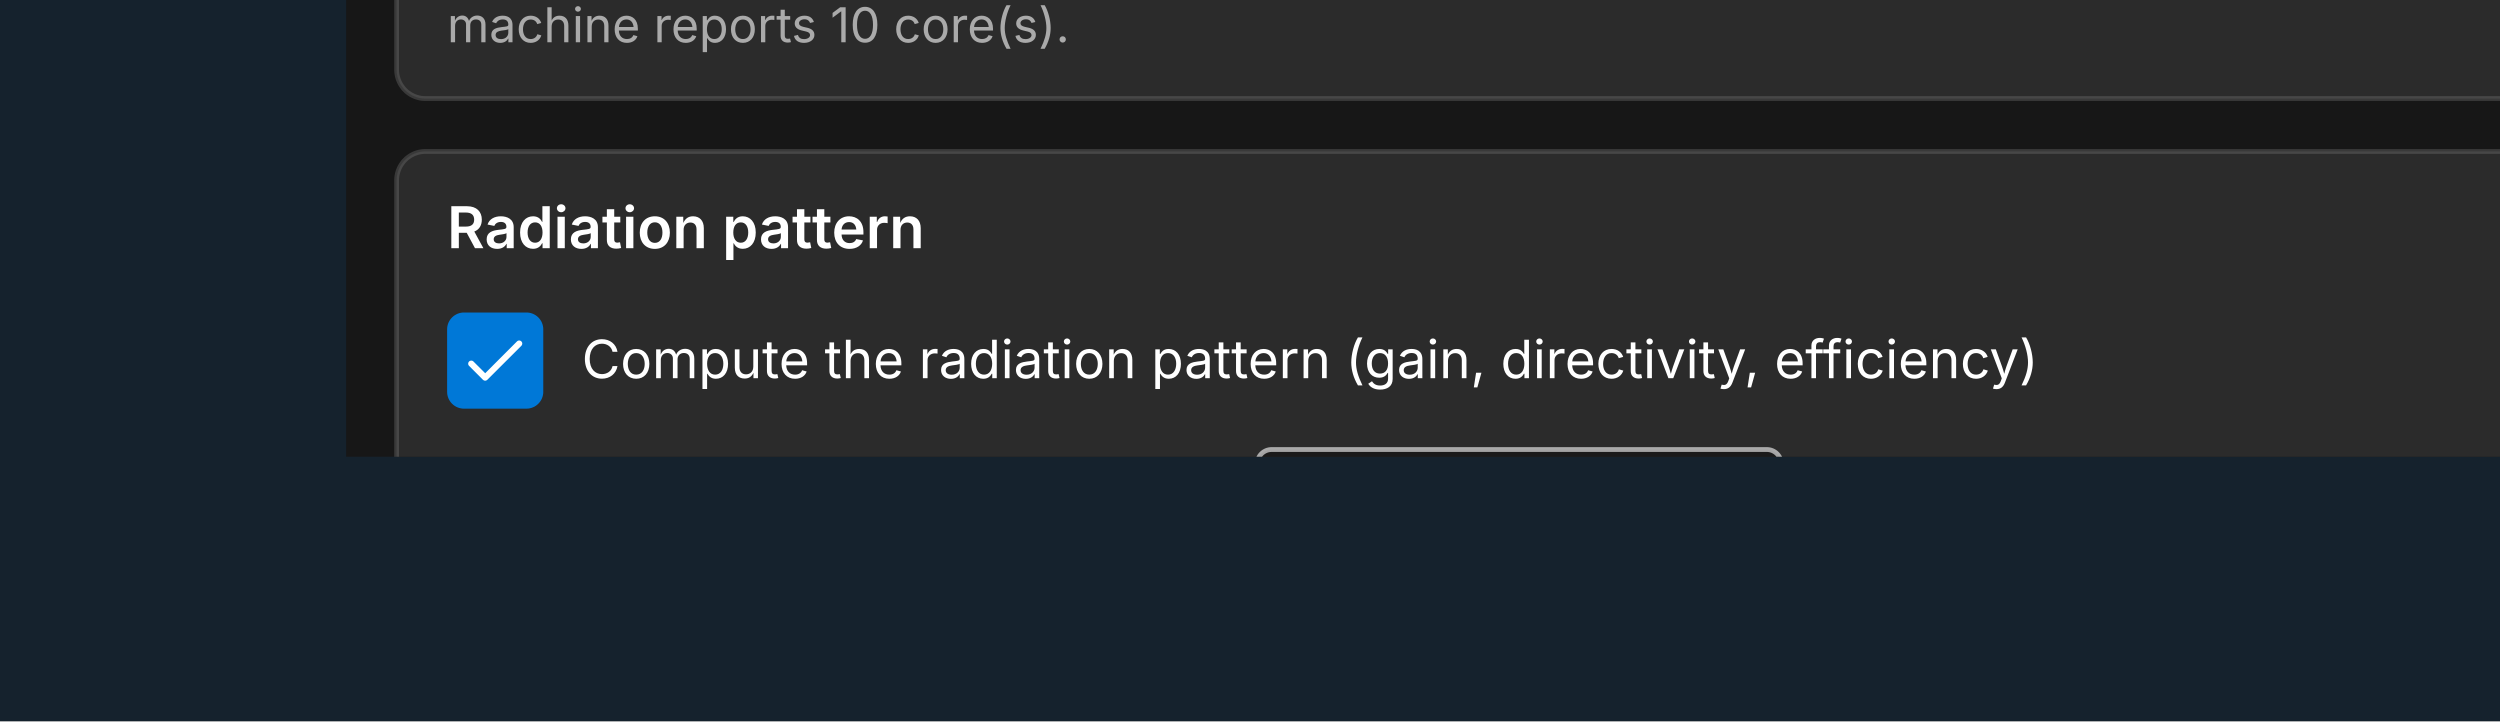
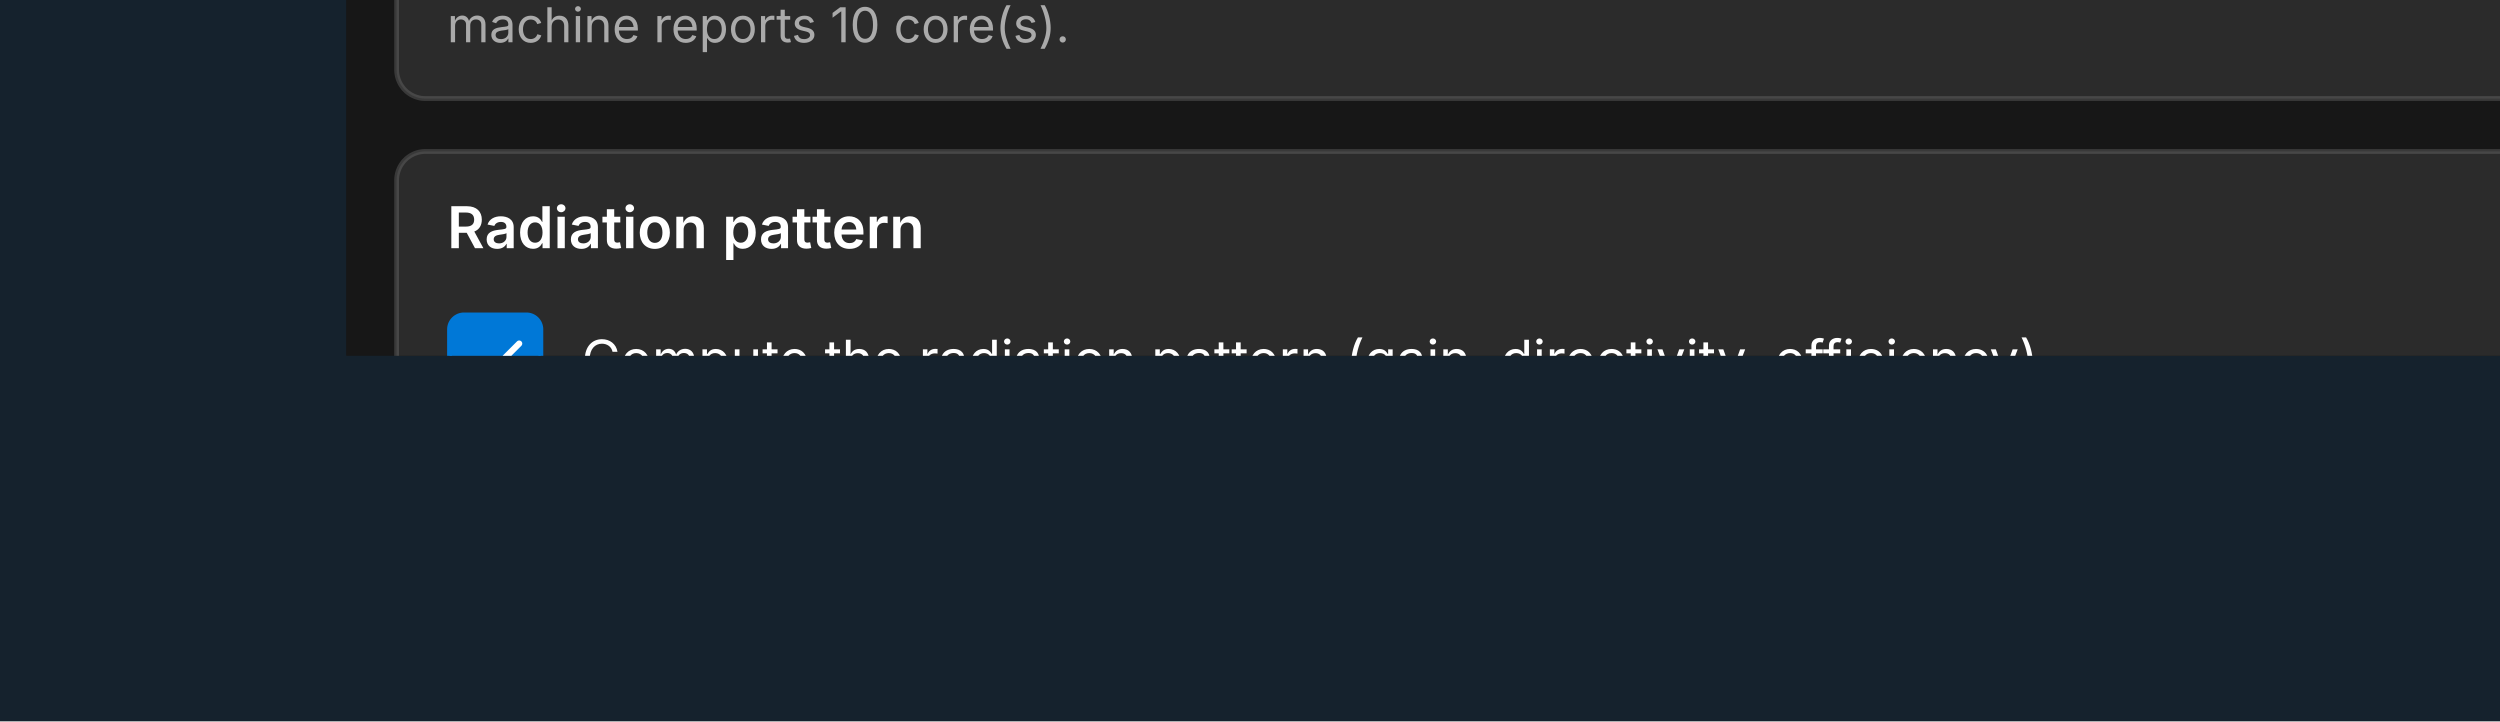
<svg xmlns="http://www.w3.org/2000/svg" xmlns:xlink="http://www.w3.org/1999/xlink" width="520" height="150" viewBox="0 0 520 150">
  <defs>
    <path id="antenna-radiation-pattern-dark_d0" d="M0.5 362.5L0.5 6.5Q0.5 6.35 0.507 6.21Q0.514 6.06 0.529 5.91Q0.543 5.77 0.565 5.62Q0.587 5.47 0.615 5.33Q0.644 5.19 0.68 5.04Q0.716 4.9 0.758 4.76Q0.801 4.62 0.851 4.48Q0.9 4.34 0.957 4.2Q1.01 4.07 1.08 3.93Q1.14 3.8 1.21 3.67Q1.28 3.54 1.35 3.42Q1.43 3.29 1.51 3.17Q1.59 3.04 1.68 2.93Q1.77 2.81 1.86 2.69Q1.96 2.58 2.05 2.47Q2.15 2.36 2.26 2.26Q2.36 2.15 2.47 2.05Q2.58 1.96 2.69 1.86Q2.81 1.77 2.93 1.68Q3.04 1.59 3.17 1.51Q3.29 1.43 3.42 1.35Q3.54 1.28 3.67 1.21Q3.8 1.14 3.93 1.08Q4.07 1.01 4.2 0.957Q4.34 0.9 4.48 0.851Q4.62 0.801 4.76 0.758Q4.9 0.716 5.04 0.68Q5.19 0.644 5.33 0.615Q5.47 0.587 5.62 0.565Q5.77 0.543 5.91 0.529Q6.06 0.514 6.21 0.507Q6.35 0.5 6.5 0.5L521.5 0.5Q521.65 0.5 521.79 0.507Q521.94 0.514 522.09 0.529Q522.24 0.543 522.38 0.565Q522.53 0.587 522.67 0.615Q522.82 0.644 522.96 0.68Q523.1 0.716 523.24 0.758Q523.38 0.801 523.52 0.851Q523.66 0.9 523.8 0.957Q523.93 1.01 524.07 1.08Q524.2 1.14 524.33 1.21Q524.46 1.28 524.59 1.35Q524.71 1.43 524.83 1.51Q524.96 1.59 525.07 1.68Q525.19 1.77 525.31 1.86Q525.42 1.96 525.53 2.05Q525.64 2.15 525.74 2.26Q525.85 2.36 525.95 2.47Q526.04 2.58 526.14 2.69Q526.23 2.81 526.32 2.93Q526.41 3.04 526.49 3.17Q526.57 3.29 526.65 3.42Q526.72 3.54 526.79 3.67Q526.86 3.8 526.92 3.93Q526.99 4.07 527.04 4.2Q527.1 4.34 527.15 4.48Q527.2 4.62 527.24 4.76Q527.28 4.9 527.32 5.04Q527.36 5.19 527.39 5.33Q527.41 5.47 527.43 5.62Q527.46 5.77 527.47 5.91Q527.49 6.06 527.49 6.21Q527.5 6.35 527.5 6.5L527.5 362.5Q527.5 362.65 527.49 362.79Q527.49 362.94 527.47 363.09Q527.46 363.24 527.43 363.38Q527.41 363.53 527.39 363.67Q527.36 363.82 527.32 363.96Q527.28 364.1 527.24 364.24Q527.2 364.38 527.15 364.52Q527.1 364.66 527.04 364.8Q526.99 364.93 526.92 365.07Q526.86 365.2 526.79 365.33Q526.72 365.46 526.65 365.59Q526.57 365.71 526.49 365.83Q526.41 365.96 526.32 366.07Q526.23 366.19 526.14 366.31Q526.04 366.42 525.95 366.53Q525.85 366.64 525.74 366.74Q525.64 366.85 525.53 366.95Q525.42 367.05 525.31 367.14Q525.19 367.23 525.07 367.32Q524.96 367.41 524.83 367.49Q524.71 367.57 524.59 367.65Q524.46 367.72 524.33 367.79Q524.2 367.86 524.07 367.92Q523.93 367.99 523.8 368.04Q523.66 368.1 523.52 368.15Q523.38 368.2 523.24 368.24Q523.1 368.28 522.96 368.32Q522.82 368.36 522.67 368.39Q522.53 368.41 522.38 368.44Q522.24 368.46 522.09 368.47Q521.94 368.49 521.79 368.49Q521.65 368.5 521.5 368.5L6.5 368.5Q6.35 368.5 6.21 368.49Q6.06 368.49 5.91 368.47Q5.77 368.46 5.62 368.44Q5.47 368.41 5.33 368.39Q5.19 368.36 5.04 368.32Q4.9 368.28 4.76 368.24Q4.62 368.2 4.48 368.15Q4.34 368.1 4.2 368.04Q4.07 367.99 3.93 367.92Q3.8 367.86 3.67 367.79Q3.54 367.72 3.42 367.65Q3.29 367.57 3.17 367.49Q3.04 367.41 2.93 367.32Q2.81 367.23 2.69 367.14Q2.58 367.05 2.47 366.95Q2.36 366.85 2.26 366.74Q2.15 366.64 2.05 366.53Q1.96 366.42 1.86 366.31Q1.77 366.19 1.68 366.07Q1.59 365.96 1.51 365.83Q1.43 365.71 1.35 365.59Q1.28 365.46 1.21 365.33Q1.14 365.2 1.08 365.07Q1.01 364.93 0.957 364.8Q0.9 364.66 0.851 364.52Q0.801 364.38 0.758 364.24Q0.716 364.1 0.68 363.96Q0.644 363.82 0.615 363.67Q0.587 363.53 0.565 363.38Q0.543 363.24 0.529 363.09Q0.514 362.94 0.507 362.79Q0.5 362.65 0.5 362.5Z" />
    <path id="antenna-radiation-pattern-dark_d1" d="M0.5 88.5L0.5 6.5Q0.5 6.35 0.507 6.21Q0.514 6.06 0.529 5.91Q0.543 5.77 0.565 5.62Q0.587 5.47 0.615 5.33Q0.644 5.19 0.68 5.04Q0.716 4.9 0.758 4.76Q0.801 4.62 0.851 4.48Q0.9 4.34 0.957 4.2Q1.01 4.07 1.08 3.93Q1.14 3.8 1.21 3.67Q1.28 3.54 1.35 3.42Q1.43 3.29 1.51 3.17Q1.59 3.04 1.68 2.93Q1.77 2.81 1.86 2.69Q1.96 2.58 2.05 2.47Q2.15 2.36 2.26 2.26Q2.36 2.15 2.47 2.05Q2.58 1.96 2.69 1.86Q2.81 1.77 2.93 1.68Q3.04 1.59 3.17 1.51Q3.29 1.43 3.42 1.35Q3.54 1.28 3.67 1.21Q3.8 1.14 3.93 1.08Q4.07 1.01 4.2 0.957Q4.34 0.9 4.48 0.851Q4.62 0.801 4.76 0.758Q4.9 0.716 5.04 0.68Q5.19 0.644 5.33 0.615Q5.47 0.587 5.62 0.565Q5.77 0.543 5.91 0.529Q6.06 0.514 6.21 0.507Q6.35 0.5 6.5 0.5L521.5 0.5Q521.65 0.5 521.79 0.507Q521.94 0.514 522.09 0.529Q522.24 0.543 522.38 0.565Q522.53 0.587 522.67 0.615Q522.82 0.644 522.96 0.68Q523.1 0.716 523.24 0.758Q523.38 0.801 523.52 0.851Q523.66 0.9 523.8 0.957Q523.93 1.01 524.07 1.08Q524.2 1.14 524.33 1.21Q524.46 1.28 524.59 1.35Q524.71 1.43 524.83 1.51Q524.96 1.59 525.07 1.68Q525.19 1.77 525.31 1.86Q525.42 1.96 525.53 2.05Q525.64 2.15 525.74 2.26Q525.85 2.36 525.95 2.47Q526.04 2.58 526.14 2.69Q526.23 2.81 526.32 2.93Q526.41 3.04 526.49 3.17Q526.57 3.29 526.65 3.42Q526.72 3.54 526.79 3.67Q526.86 3.8 526.92 3.93Q526.99 4.07 527.04 4.2Q527.1 4.34 527.15 4.48Q527.2 4.62 527.24 4.76Q527.28 4.9 527.32 5.04Q527.36 5.19 527.39 5.33Q527.41 5.47 527.43 5.62Q527.46 5.77 527.47 5.91Q527.49 6.06 527.49 6.21Q527.5 6.35 527.5 6.5L527.5 88.5Q527.5 88.65 527.49 88.79Q527.49 88.94 527.47 89.09Q527.46 89.23 527.43 89.38Q527.41 89.53 527.39 89.67Q527.36 89.82 527.32 89.96Q527.28 90.1 527.24 90.24Q527.2 90.38 527.15 90.52Q527.1 90.66 527.04 90.8Q526.99 90.93 526.92 91.07Q526.86 91.2 526.79 91.33Q526.72 91.46 526.65 91.58Q526.57 91.71 526.49 91.83Q526.41 91.96 526.32 92.07Q526.23 92.19 526.14 92.31Q526.04 92.42 525.95 92.53Q525.85 92.64 525.74 92.74Q525.64 92.85 525.53 92.95Q525.42 93.04 525.31 93.14Q525.19 93.23 525.07 93.32Q524.96 93.41 524.83 93.49Q524.71 93.57 524.59 93.65Q524.46 93.72 524.33 93.79Q524.2 93.86 524.07 93.92Q523.93 93.99 523.8 94.04Q523.66 94.1 523.52 94.15Q523.38 94.2 523.24 94.24Q523.1 94.28 522.96 94.32Q522.82 94.36 522.67 94.38Q522.53 94.41 522.38 94.44Q522.24 94.46 522.09 94.47Q521.94 94.49 521.79 94.49Q521.65 94.5 521.5 94.5L6.5 94.5Q6.35 94.5 6.21 94.49Q6.06 94.49 5.91 94.47Q5.77 94.46 5.62 94.44Q5.47 94.41 5.33 94.38Q5.19 94.36 5.04 94.32Q4.9 94.28 4.76 94.24Q4.62 94.2 4.48 94.15Q4.34 94.1 4.2 94.04Q4.07 93.99 3.93 93.92Q3.8 93.86 3.67 93.79Q3.54 93.72 3.42 93.65Q3.29 93.57 3.17 93.49Q3.04 93.41 2.93 93.32Q2.81 93.23 2.69 93.14Q2.58 93.04 2.47 92.95Q2.36 92.85 2.26 92.74Q2.15 92.64 2.05 92.53Q1.96 92.42 1.86 92.31Q1.77 92.19 1.68 92.07Q1.59 91.96 1.51 91.83Q1.43 91.71 1.35 91.58Q1.28 91.46 1.21 91.33Q1.14 91.2 1.08 91.07Q1.01 90.93 0.957 90.8Q0.9 90.66 0.851 90.52Q0.801 90.38 0.758 90.24Q0.716 90.1 0.68 89.96Q0.644 89.82 0.615 89.67Q0.587 89.53 0.565 89.38Q0.543 89.23 0.529 89.09Q0.514 88.94 0.507 88.79Q0.5 88.65 0.5 88.5Z" />
    <path id="antenna-radiation-pattern-dark_d2" d="M0.5 16.5L0.5 3.5Q0.5 3.35 0.514 3.21Q0.529 3.06 0.558 2.91Q0.586 2.77 0.629 2.63Q0.672 2.49 0.728 2.35Q0.785 2.22 0.854 2.09Q0.924 1.96 1.01 1.83Q1.09 1.71 1.18 1.6Q1.27 1.48 1.38 1.38Q1.48 1.27 1.6 1.18Q1.71 1.09 1.83 1.01Q1.96 0.924 2.09 0.854Q2.22 0.785 2.35 0.728Q2.49 0.672 2.63 0.629Q2.77 0.586 2.91 0.558Q3.06 0.529 3.21 0.514Q3.35 0.5 3.5 0.5L16.5 0.5Q16.65 0.5 16.79 0.514Q16.94 0.529 17.09 0.558Q17.23 0.586 17.37 0.629Q17.51 0.672 17.65 0.728Q17.78 0.785 17.91 0.854Q18.04 0.924 18.17 1.01Q18.29 1.09 18.4 1.18Q18.52 1.27 18.62 1.38Q18.73 1.48 18.82 1.6Q18.91 1.71 18.99 1.83Q19.08 1.96 19.15 2.09Q19.22 2.22 19.27 2.35Q19.33 2.49 19.37 2.63Q19.41 2.77 19.44 2.91Q19.47 3.06 19.49 3.21Q19.5 3.35 19.5 3.5L19.5 16.5Q19.5 16.65 19.49 16.79Q19.47 16.94 19.44 17.09Q19.41 17.23 19.37 17.37Q19.33 17.51 19.27 17.65Q19.22 17.78 19.15 17.91Q19.08 18.04 18.99 18.17Q18.91 18.29 18.82 18.4Q18.73 18.52 18.62 18.62Q18.52 18.73 18.4 18.82Q18.29 18.91 18.17 18.99Q18.04 19.08 17.91 19.15Q17.78 19.22 17.65 19.27Q17.51 19.33 17.37 19.37Q17.23 19.41 17.09 19.44Q16.94 19.47 16.79 19.49Q16.65 19.5 16.5 19.5L3.5 19.5Q3.35 19.5 3.21 19.49Q3.06 19.47 2.91 19.44Q2.77 19.41 2.63 19.37Q2.49 19.33 2.35 19.27Q2.22 19.22 2.09 19.15Q1.96 19.08 1.83 18.99Q1.71 18.91 1.6 18.82Q1.48 18.73 1.38 18.62Q1.27 18.52 1.18 18.4Q1.09 18.29 1.01 18.17Q0.924 18.04 0.854 17.91Q0.785 17.78 0.728 17.65Q0.672 17.51 0.629 17.37Q0.586 17.23 0.558 17.09Q0.529 16.94 0.514 16.79Q0.5 16.65 0.5 16.5Z" />
-     <path id="antenna-radiation-pattern-dark_d3" d="M0.5 20.5L0.5 3.5Q0.5 3.35 0.514 3.21Q0.529 3.06 0.558 2.91Q0.586 2.77 0.629 2.63Q0.672 2.49 0.728 2.35Q0.785 2.22 0.854 2.09Q0.924 1.96 1.01 1.83Q1.09 1.71 1.18 1.6Q1.27 1.48 1.38 1.38Q1.48 1.27 1.6 1.18Q1.71 1.09 1.83 1.01Q1.96 0.924 2.09 0.854Q2.22 0.785 2.35 0.728Q2.49 0.672 2.63 0.629Q2.77 0.586 2.91 0.558Q3.06 0.529 3.21 0.514Q3.35 0.5 3.5 0.5L106.5 0.5Q106.65 0.5 106.79 0.514Q106.94 0.529 107.09 0.558Q107.23 0.586 107.37 0.629Q107.51 0.672 107.65 0.728Q107.78 0.785 107.91 0.854Q108.04 0.924 108.17 1.01Q108.29 1.09 108.4 1.18Q108.52 1.27 108.62 1.38Q108.73 1.48 108.82 1.6Q108.91 1.71 108.99 1.83Q109.08 1.96 109.15 2.09Q109.22 2.22 109.27 2.35Q109.33 2.49 109.37 2.63Q109.41 2.77 109.44 2.91Q109.47 3.06 109.49 3.21Q109.5 3.35 109.5 3.5L109.5 20.5Q109.5 20.65 109.49 20.79Q109.47 20.94 109.44 21.09Q109.41 21.23 109.37 21.37Q109.33 21.51 109.27 21.65Q109.22 21.78 109.15 21.91Q109.08 22.04 108.99 22.17Q108.91 22.29 108.82 22.4Q108.73 22.52 108.62 22.62Q108.52 22.73 108.4 22.82Q108.29 22.91 108.17 22.99Q108.04 23.08 107.91 23.15Q107.78 23.22 107.65 23.27Q107.51 23.33 107.37 23.37Q107.23 23.41 107.09 23.44Q106.94 23.47 106.79 23.49Q106.65 23.5 106.5 23.5L3.5 23.5Q3.35 23.5 3.21 23.49Q3.06 23.47 2.91 23.44Q2.77 23.41 2.63 23.37Q2.49 23.33 2.35 23.27Q2.22 23.22 2.09 23.15Q1.96 23.08 1.83 22.99Q1.71 22.91 1.6 22.82Q1.48 22.73 1.38 22.62Q1.27 22.52 1.18 22.4Q1.09 22.29 1.01 22.17Q0.924 22.04 0.854 21.91Q0.785 21.78 0.728 21.65Q0.672 21.51 0.629 21.37Q0.586 21.23 0.558 21.09Q0.529 20.94 0.514 20.79Q0.5 20.65 0.5 20.5Z" />
  </defs>
  <rect fill="#010101" width="520" height="150" />
  <rect fill="#15222D" width="520" height="150" />
  <clipPath id="antenna-radiation-pattern-dark_cl_0">
-     <rect x="72" y="-2305" width="560" height="2400" />
+     <rect x="72" y="-2326" width="560" height="2400" />
  </clipPath>
  <g clip-path="url(#antenna-radiation-pattern-dark_cl_0)">
-     <rect fill="#171717" transform="translate(72 -2305)" width="560" height="2400" />
+     <rect fill="#171717" transform="translate(72 -2326)" width="560" height="2400" />
    <use xlink:href="#antenna-radiation-pattern-dark_d0" fill="#2B2B2B" transform="translate(82 -348)" />
    <use xlink:href="#antenna-radiation-pattern-dark_d0" fill="none" stroke="gray" stroke-width="1" stroke-miterlimit="10" stroke-opacity="0.333" transform="translate(82 -348)" />
    <clipPath id="antenna-radiation-pattern-dark_cl_1">
      <rect x="93" y="-13" width="486" height="25" />
    </clipPath>
    <g clip-path="url(#antenna-radiation-pattern-dark_cl_1)">
      <text fill="white" fill-opacity="0.6" transform="translate(93 -13)" font-size="10" font-family="Inter" x="0, 6.76, 9.57, 18.27, 23.91, 29.49, 35.4, 37.77, 43.62, 49.45, 52.26, 57.49, 63.31, 66.95, 70.58, 72.95, 78.81, 84.9, 87.7, 90.51, 96.36, 102.33, 105.97, 108.78, 114.87, 120.51, 124.57, 128.21, 131.02, 136.99, 140.6, 143.41, 147.16, 153.07, 155.44, 160.67, 163.48, 169.69, 175.51, 180.74, 183.11, 189.2, 195.06, 197.87, 207.87, 210.68, 213.05, 216.69, 219.5, 221.88, 227.1, 229.91, 235.77, 241.73, 245.37, 248.18, 253.41, 258.85, 264.22, 270.04, 276.25, 279.06, 281.43, 287.29, 290.1, 293.85, 299.76, 305.58, 308.39, 311.15, 316.73, 322.56, 331.25, 334.05, 336.86, 342.5, 348.35, 354.56, 357.37, 359.74, 363.38, 366.19, 371.78, 377.68, 383.32, 389.18, 395.27, 401.09, 406.32, 409.13, 414.99, 420.95, 423.76, 429.4, 435.26, 440.48, 448.42, 454.25, 457.34, 460.1, 462.91, 469.33, 475.24, 477.61, 482.84" y="9.69">
											A machine setting, not part of this design — it is not saved in the .cem, and it changes no answer. This 
									</text>
      <text fill="white" fill-opacity="0.6" transform="translate(93 -0.8977)" font-size="10" font-family="Inter" x="0, 8.69, 14.33, 19.91, 25.82, 28.2, 34.05, 39.87, 42.68, 46.24, 52.06, 58.15, 64.12, 68.18, 71.72, 76.95, 79.76, 84.4, 90.65, 93.47, 99.05, 105.01, 108.57, 114.39, 118.01, 123.24, 126.86" y="9.69">
											machine reports 10 core(s).
									</text>
    </g>
    <use xlink:href="#antenna-radiation-pattern-dark_d1" fill="#2B2B2B" transform="translate(82 31)" />
    <use xlink:href="#antenna-radiation-pattern-dark_d1" fill="none" stroke="gray" stroke-width="1" stroke-miterlimit="10" stroke-opacity="0.333" transform="translate(82 31)" />
    <clipPath id="antenna-radiation-pattern-dark_cl_2">
      <rect x="93" y="40" width="101" height="15" />
    </clipPath>
    <g clip-path="url(#antenna-radiation-pattern-dark_cl_2)">
      <text fill="white" transform="translate(93 40)" font-size="12" font-weight="600" font-family="Inter" x="0, 7.81, 14.7, 22.27, 25.39, 32.29, 36.85, 39.98, 47.27, 54.59, 57.57, 65.06, 71.96, 76.52, 81.01, 88.12, 92.88" y="11.63">
											Radiation pattern
									</text>
    </g>
    <clipPath id="antenna-radiation-pattern-dark_cl_3">
      <rect x="93" y="63" width="333" height="24" />
    </clipPath>
    <g clip-path="url(#antenna-radiation-pattern-dark_cl_3)">
      <use xlink:href="#antenna-radiation-pattern-dark_d2" fill="#0078D7" transform="translate(93 65)" />
      <use xlink:href="#antenna-radiation-pattern-dark_d2" fill="none" stroke="#0078D7" stroke-width="1" stroke-miterlimit="10" transform="translate(93 65)" />
      <clipPath id="antenna-radiation-pattern-dark_cl_4">
        <rect x="93" y="65" width="20" height="20" />
      </clipPath>
      <g clip-path="url(#antenna-radiation-pattern-dark_cl_4)">
        <path fill="white" transform="matrix(1.25 0 0 1.25 97.38 70.82)" d="M2.83 5.45L0.873 3.49Q0.837 3.46 0.795 3.43Q0.752 3.4 0.706 3.38Q0.659 3.37 0.61 3.36Q0.561 3.35 0.51 3.35Q0.46 3.35 0.411 3.36Q0.362 3.37 0.316 3.39Q0.27 3.41 0.228 3.43Q0.186 3.46 0.151 3.5Q0.115 3.53 0.087 3.58Q0.059 3.62 0.04 3.66Q0.021 3.71 0.011 3.76Q0 3.81 0 3.86Q-0 3.91 0.009 3.96Q0.018 4.01 0.037 4.05Q0.055 4.1 0.082 4.14Q0.11 4.18 0.145 4.22L2.46 6.54Q2.5 6.57 2.54 6.6Q2.58 6.63 2.63 6.65Q2.68 6.67 2.73 6.68Q2.78 6.69 2.83 6.69Q2.88 6.69 2.93 6.68Q2.98 6.67 3.02 6.65Q3.07 6.63 3.11 6.6Q3.15 6.57 3.19 6.54L8.86 0.873Q8.89 0.837 8.92 0.795Q8.94 0.752 8.96 0.706Q8.98 0.659 8.99 0.61Q9 0.561 9 0.51Q9 0.46 8.99 0.411Q8.98 0.362 8.96 0.316Q8.94 0.27 8.91 0.228Q8.88 0.186 8.85 0.151Q8.81 0.115 8.77 0.087Q8.73 0.059 8.68 0.04Q8.64 0.021 8.59 0.011Q8.54 0 8.49 0Q8.44 -0 8.39 0.009Q8.34 0.018 8.29 0.037Q8.25 0.055 8.21 0.083Q8.16 0.11 8.13 0.145L2.83 5.45Z" fill-rule="evenodd" />
      </g>
      <clipPath id="antenna-radiation-pattern-dark_cl_5">
        <rect x="121" y="68" width="305" height="14" />
      </clipPath>
      <g clip-path="url(#antenna-radiation-pattern-dark_cl_5)">
        <text fill="white" transform="translate(121 68)" font-size="11" font-family="Inter" x="0, 8, 14.56, 24.13, 30.83, 37.22, 41.16, 47.56, 50.66, 54.78, 61.28, 67.69, 70.78, 74.88, 81.08, 87.91, 90.52, 96.72, 100.72, 103.33, 109.89, 116.33, 119.42, 126.13, 132.33, 136.33, 140.27, 146.67, 150.77, 157.2, 160.3, 164.16, 170.86, 177.06, 179.67, 186.11, 189.19, 192.28, 199.11, 201.72, 205.63, 212.03, 218.17, 222.17, 224.78, 230.91, 233.52, 237.52, 243.27, 246.34, 249.44, 255.84, 259.81, 263.78, 266.39, 272.53, 275.14, 281.55, 287.98, 294.13, 300.25" y="10.66">
												Compute the radiation pattern (gain, directivity, efficiency)
										</text>
      </g>
    </g>
-     <clipPath id="antenna-radiation-pattern-dark_cl_6">
-       <rect x="261" y="93" width="110" height="24" />
-     </clipPath>
-     <g clip-path="url(#antenna-radiation-pattern-dark_cl_6)">
-       <use xlink:href="#antenna-radiation-pattern-dark_d3" fill="#010101" fill-opacity="0.4" transform="translate(261 93)" />
-       <use xlink:href="#antenna-radiation-pattern-dark_d3" fill="none" stroke="white" stroke-width="1" stroke-miterlimit="10" stroke-opacity="0.6" transform="translate(261 93)" />
-     </g>
  </g>
</svg>
